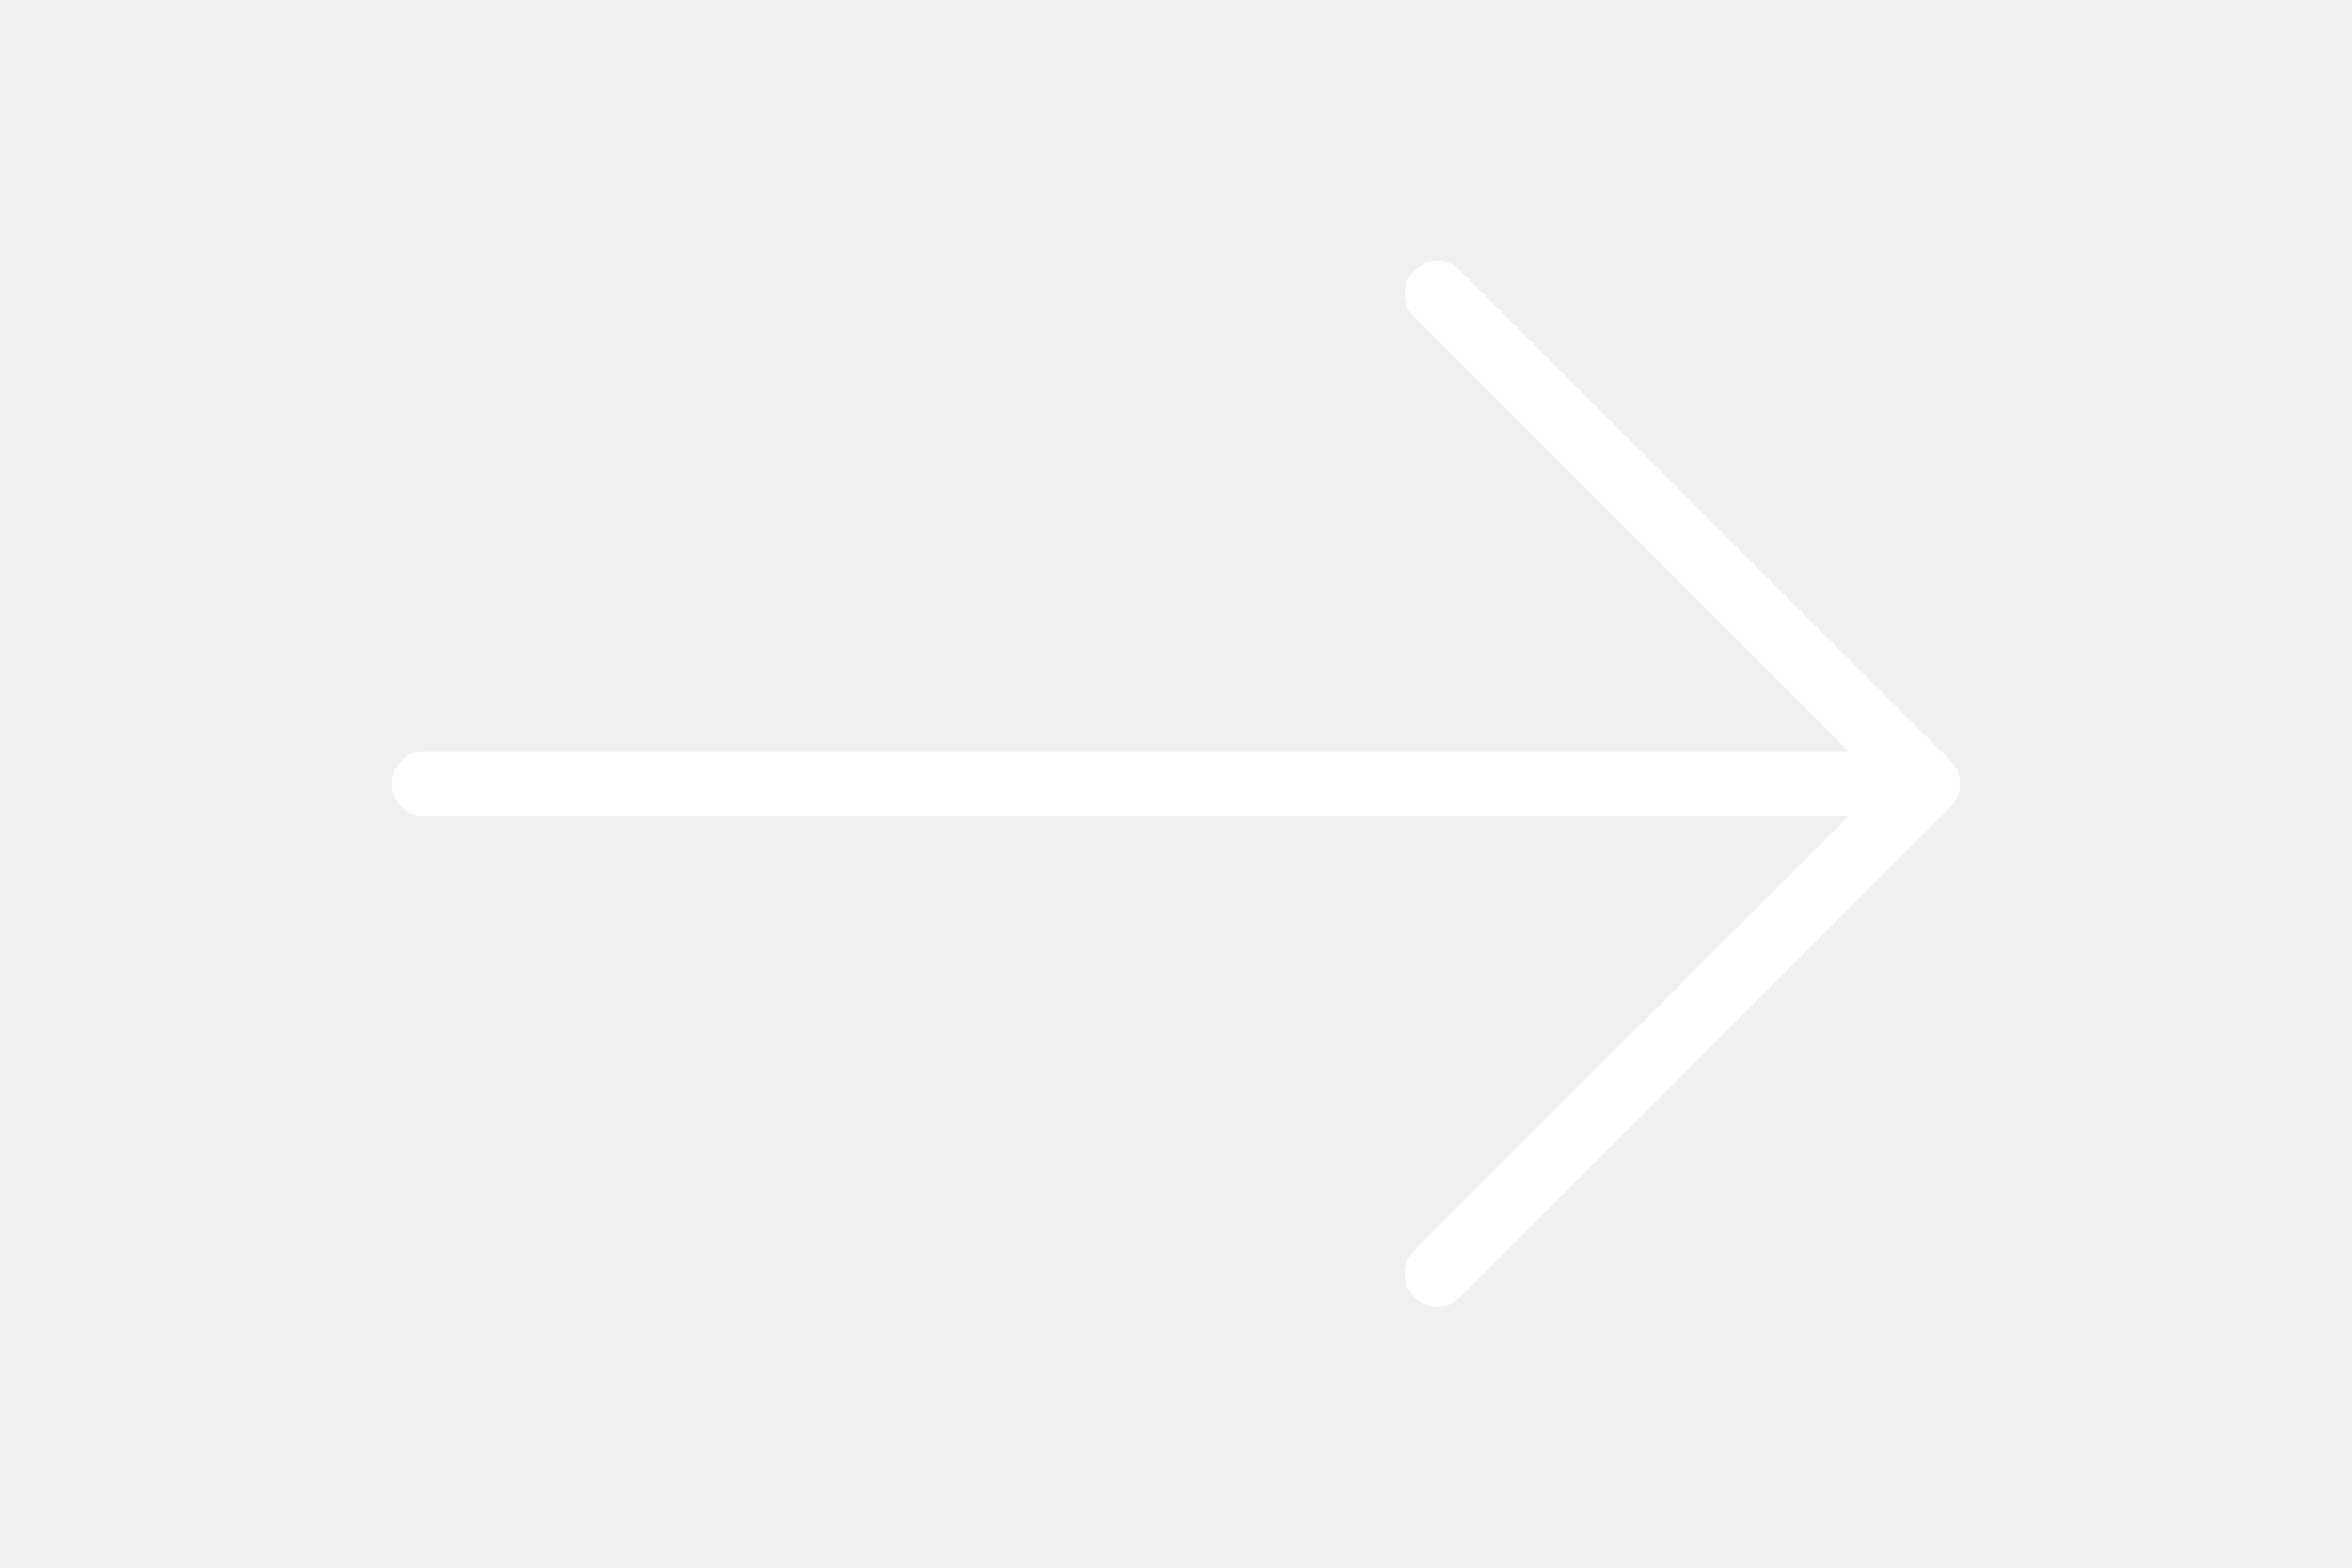
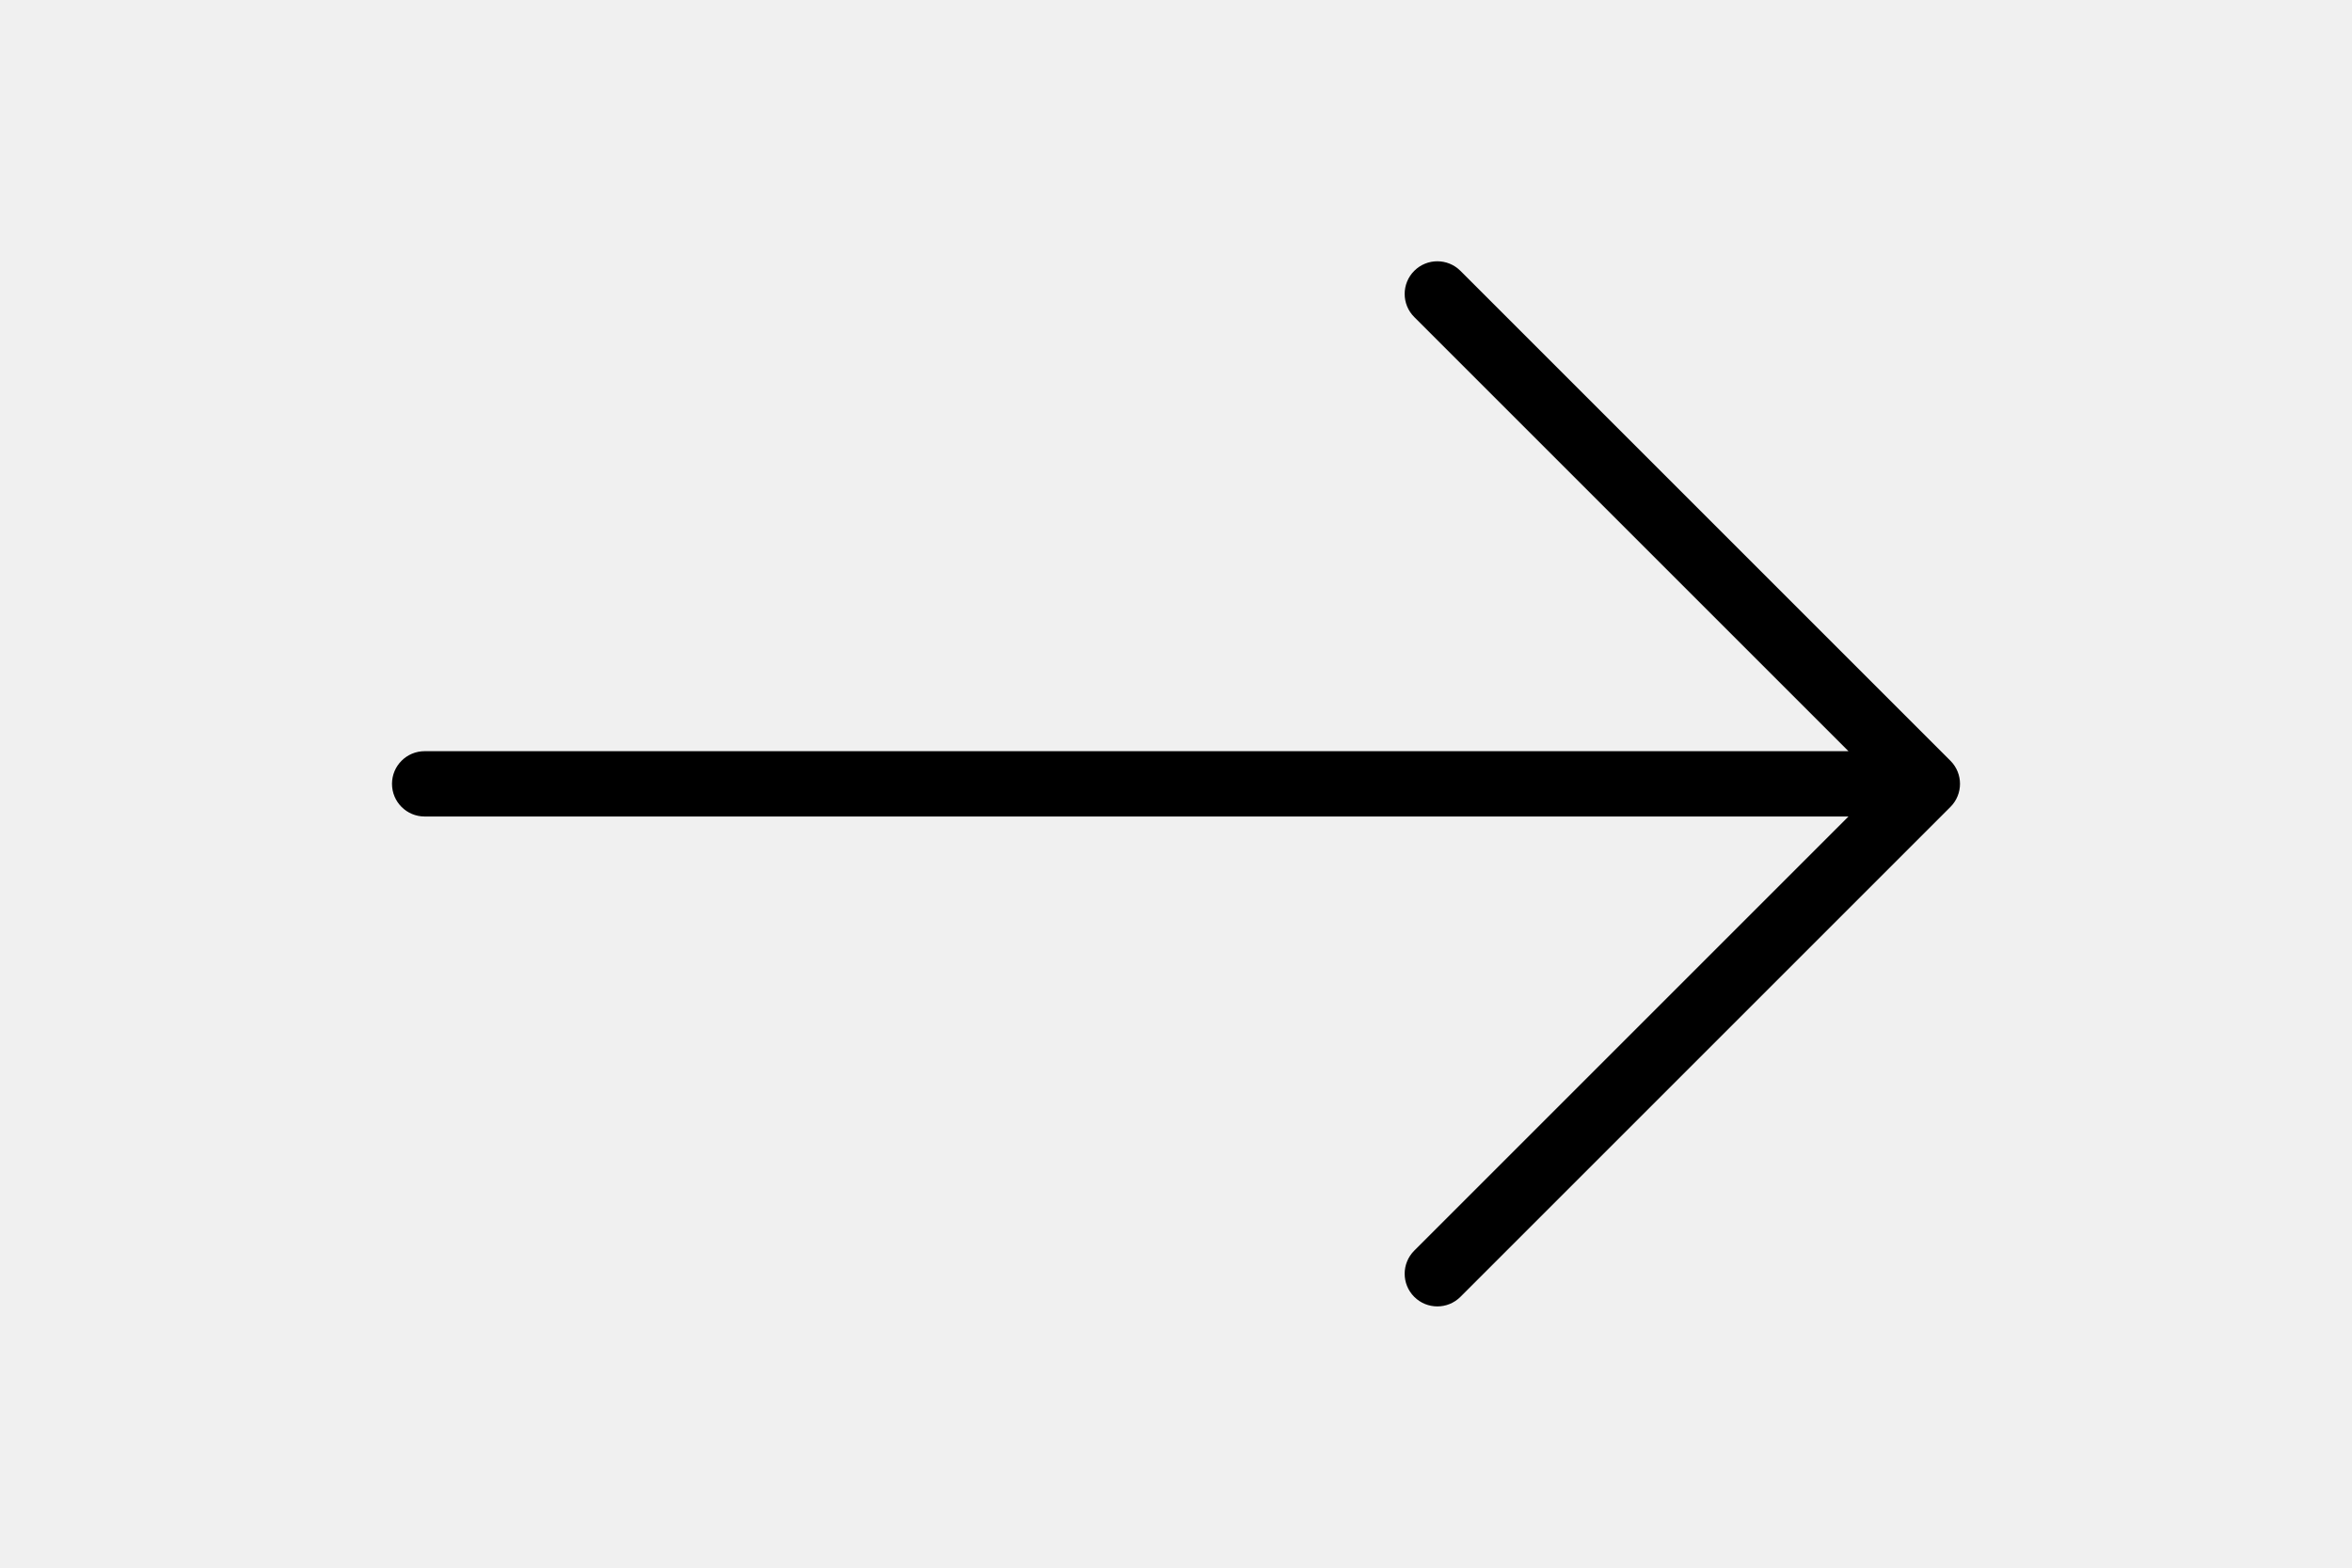
<svg xmlns="http://www.w3.org/2000/svg" version="1.1" id="Layer_1" x="0px" y="0px" viewBox="0 0 512 512" width="60px" height="40px" style="enable-background:new 0 0 512 512;" xml:space="preserve">
-   <g>
-     <g>
-       <path fill="#ffffff" d="M508.875,248.458l-160-160c-4.167-4.167-10.917-4.167-15.083,0c-4.167,4.167-4.167,10.917,0,15.083l141.792,141.792    H10.667C4.771,245.333,0,250.104,0,256s4.771,10.667,10.667,10.667h464.917L333.792,408.458c-4.167,4.167-4.167,10.917,0,15.083    c2.083,2.083,4.813,3.125,7.542,3.125c2.729,0,5.458-1.042,7.542-3.125l160-160C513.042,259.375,513.042,252.625,508.875,248.458z    " />
-     </g>
-   </g>
+   <path fill="#000000" d="M508.875,248.458l-160-160c-4.167-4.167-10.917-4.167-15.083,0c-4.167,4.167-4.167,10.917,0,15.083l141.792,141.792    H10.667C4.771,245.333,0,250.104,0,256s4.771,10.667,10.667,10.667h464.917L333.792,408.458c-4.167,4.167-4.167,10.917,0,15.083    c2.083,2.083,4.813,3.125,7.542,3.125c2.729,0,5.458-1.042,7.542-3.125l160-160C513.042,259.375,513.042,252.625,508.875,248.458z    " />
</svg>
